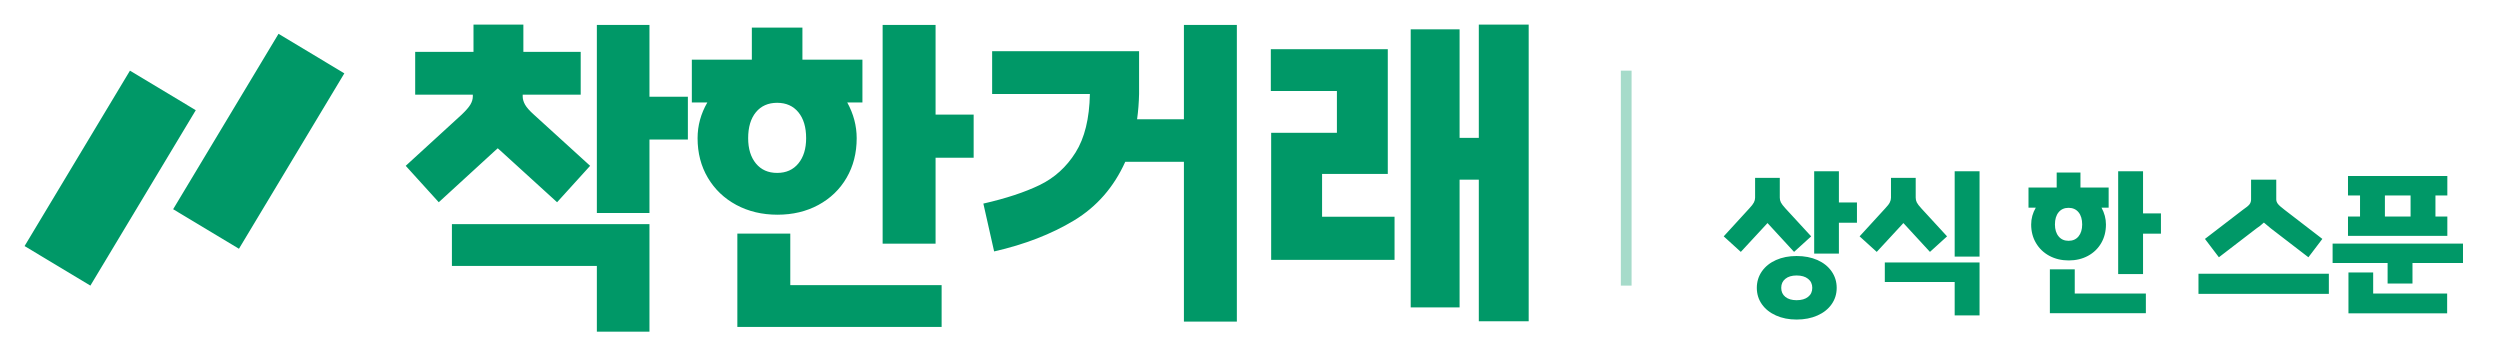
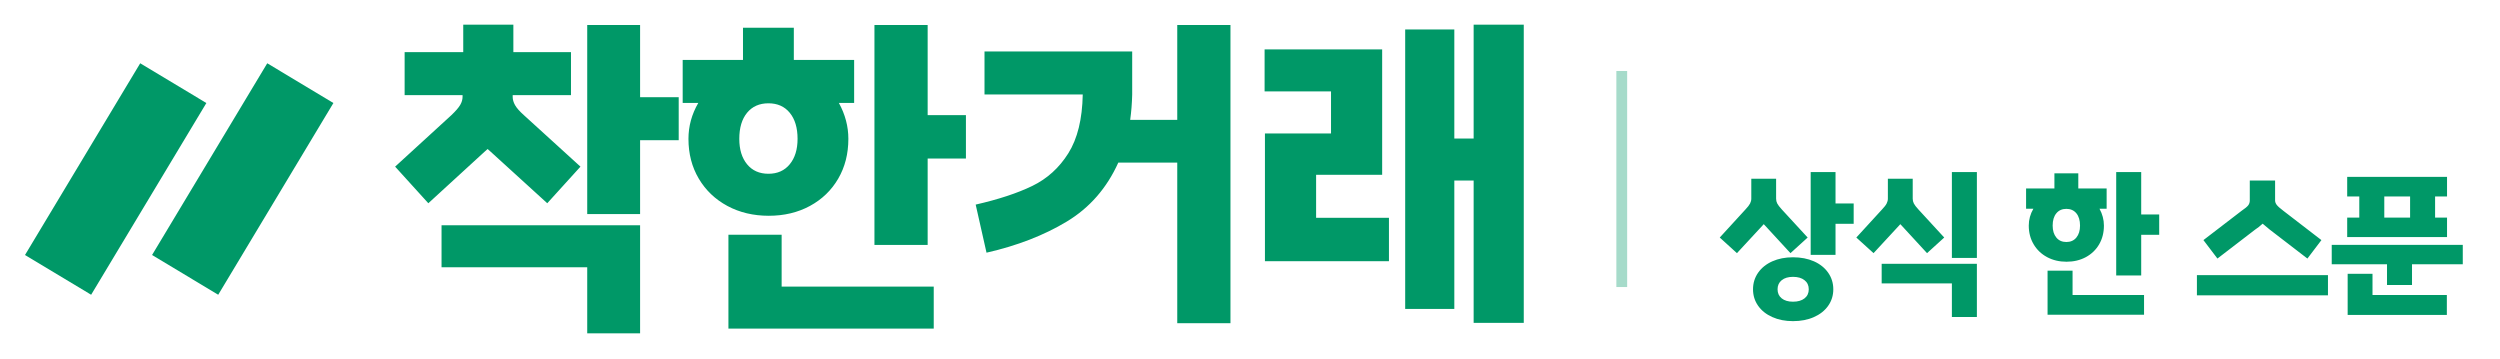
- <svg xmlns="http://www.w3.org/2000/svg" viewBox="-8.0 -8.0 814.1 116.0" width="1628" height="232" role="img" aria-label="착한거래 상식 한 스푼">
+ <svg xmlns="http://www.w3.org/2000/svg" viewBox="-8.0 -8.0 809.8 116.0" width="1620" height="232" role="img" aria-label="착한거래 상식 한 스푼">
  <g fill="#009867">
-     <path d="M0.00 72.12 L21.43 85.00 L55.75 27.88 L34.32 15.00 Z" />
-     <path d="M48.38 60.12 L69.81 73.00 L104.13 15.88 L82.70 3.00 Z" />
+     <path d="M0.00 74.62 L21.43 87.50 L58.76 25.38 L37.33 12.50 Z" />
+     <path d="M41.17 74.62 L62.60 87.50 L99.92 25.38 L78.49 12.50 Z" />
  </g>
-   <path fill="#009867" transform="translate(121.60 90.01)" d="M81.89 -89.9V-66.52H94.4V-52.58H81.89V-28.65H64.76V-89.9ZM81.89 -25.03V9.99H64.76V-11.42H17.56V-25.03ZM2.52 -44.02 20.75 -60.7Q22.83 -62.68 23.6 -64Q24.37 -65.31 24.37 -66.63V-67.18H5.6V-81.12H24.59V-90.01H40.83V-81.12H59.5V-67.18H40.61V-66.63Q40.61 -65.31 41.38 -63.94Q42.15 -62.57 44.24 -60.7L62.57 -44.02L51.81 -32.16L33.48 -48.85L32.49 -49.73L31.5 -48.85L13.28 -32.16ZM175.06 -89.9V-60.7H187.46V-46.65H175.06V-18.66H157.82V-89.9ZM127.75 -21.95V-5.16H177.03V8.45H110.51V-21.95ZM151.24 -64.65H146.3Q149.37 -59.06 149.37 -53.02Q149.37 -45.77 146.08 -40.12Q142.79 -34.47 136.91 -31.28Q131.04 -28.1 123.58 -28.1Q116.11 -28.1 110.18 -31.28Q104.26 -34.47 100.91 -40.12Q97.56 -45.77 97.56 -53.02Q97.56 -59.17 100.74 -64.65H95.69V-78.59H115.23V-89.02H131.7V-78.59H151.24ZM123.47 -41.71Q127.86 -41.71 130.38 -44.79Q132.91 -47.86 132.91 -53.02Q132.91 -58.4 130.38 -61.47Q127.86 -64.54 123.47 -64.54Q119.08 -64.54 116.55 -61.47Q114.03 -58.4 114.03 -53.02Q114.03 -47.86 116.55 -44.79Q119.08 -41.71 123.47 -41.71ZM255.93 -45.33H236.83Q231.24 -32.93 220.15 -26.23Q209.06 -19.54 194.13 -16.14L190.62 -31.72Q201.71 -34.25 208.95 -37.76Q216.2 -41.27 220.64 -48.35Q225.09 -55.43 225.31 -67.4H193.48V-81.34H241.33V-67.4Q241.23 -63.12 240.68 -59.17H255.93V-89.9H273.17V6.7H255.93ZM368.2 -90.01V6.59H351.96V-39.52H345.7V2.09H329.78V-88.47H345.7V-53.13H351.96V-90.01ZM322.32 -82V-41.38H300.92V-27.44H324.52V-13.39H284.34V-54.77H305.75V-68.39H284.23V-82Z" />
-   <rect x="519.81" y="15.00" width="3.50" height="70.00" fill="#009867" opacity="0.35" />
-   <path fill="#009867" transform="translate(552.33 90.01)" d="M11.76 -4.28Q11.76 -7.27 13.41 -9.65Q15.06 -12.02 18.01 -13.34Q20.95 -14.65 24.71 -14.65Q28.53 -14.65 31.5 -13.34Q34.46 -12.02 36.11 -9.65Q37.77 -7.27 37.77 -4.28Q37.77 -1.29 36.11 1.06Q34.46 3.41 31.5 4.72Q28.53 6.04 24.71 6.04Q20.95 6.04 18.01 4.72Q15.06 3.41 13.41 1.06Q11.76 -1.29 11.76 -4.28ZM29.82 -4.28Q29.82 -6.14 28.45 -7.22Q27.09 -8.31 24.71 -8.31Q22.39 -8.31 21.05 -7.22Q19.71 -6.14 19.71 -4.28Q19.71 -2.42 21.05 -1.34Q22.39 -0.26 24.71 -0.26Q27.09 -0.26 28.45 -1.34Q29.82 -2.42 29.82 -4.28ZM0.98 -21.05 9.34 -30.18Q10.42 -31.32 10.81 -32.09Q11.2 -32.86 11.2 -33.64V-40.09H19.24V-33.64Q19.24 -32.81 19.6 -32.09Q19.97 -31.37 21.1 -30.13L29.46 -21.05L23.89 -15.99L15.53 -25.07L15.22 -25.38L14.91 -25.02L6.55 -15.99ZM30.44 -42.25H38.49V-32.09H44.37V-25.49H38.49V-15.43H30.44ZM84.29 -12.54V4.69H76.19V-6.19H53.44V-12.54ZM84.29 -42.25V-14.45H76.19V-42.25ZM45.23 -21.05 53.59 -30.18Q54.68 -31.32 55.06 -32.09Q55.45 -32.86 55.45 -33.64V-40.09H63.5V-33.64Q63.5 -32.81 63.86 -32.09Q64.22 -31.37 65.36 -30.13L73.71 -21.05L68.14 -15.99L59.78 -25.07L59.47 -25.38L59.16 -25.02L50.81 -15.99ZM137.53 -42.25V-28.53H143.36V-21.93H137.53V-8.77H129.43V-42.25ZM115.29 -10.32V-2.42H138.45V3.97H107.19V-10.32ZM126.33 -30.39H124.01Q125.45 -27.76 125.45 -24.92Q125.45 -21.51 123.91 -18.86Q122.36 -16.2 119.6 -14.7Q116.84 -13.21 113.33 -13.21Q109.82 -13.21 107.04 -14.7Q104.25 -16.2 102.68 -18.86Q101.1 -21.51 101.1 -24.92Q101.1 -27.81 102.6 -30.39H100.23V-36.94H109.41V-41.84H117.15V-36.94H126.33ZM113.28 -19.6Q115.34 -19.6 116.53 -21.05Q117.71 -22.49 117.71 -24.92Q117.71 -27.45 116.53 -28.89Q115.34 -30.34 113.28 -30.34Q111.21 -30.34 110.03 -28.89Q108.84 -27.45 108.84 -24.92Q108.84 -22.49 110.03 -21.05Q111.21 -19.6 113.28 -19.6ZM198.04 -8.87V-2.32H155.58V-8.87ZM157.69 -20.22 170.07 -29.72Q171.67 -30.8 172.19 -31.47Q172.71 -32.14 172.71 -33.07V-39.52H180.91V-33.07Q180.91 -32.35 181.42 -31.65Q181.94 -30.95 183.64 -29.67L195.92 -20.22L191.38 -14.24L179.1 -23.68L176.88 -25.54Q175.59 -24.35 174.46 -23.63L162.23 -14.24ZM236.62 -40.71V-34.36H232.75V-27.5H236.62V-21.2H204.27V-27.5H208.19V-34.36H204.27V-40.71ZM241.72 -18.68V-12.38H225.27V-5.68H217.17V-12.38H199.26V-18.68ZM212.47 -9.29V-2.42H236.56V4.02H204.42V-9.29ZM224.65 -27.5V-34.36H216.29V-27.5Z" />
+   <path fill="#009867" transform="translate(117.40 90.01)" d="M81.89 -89.9V-66.52H94.4V-52.58H81.89V-28.65H64.76V-89.9ZM81.89 -25.03V9.99H64.76V-11.42H17.56V-25.03ZM2.52 -44.02 20.75 -60.7Q22.83 -62.68 23.6 -64Q24.37 -65.31 24.37 -66.63V-67.18H5.6V-81.12H24.59V-90.01H40.83V-81.12H59.5V-67.18H40.61V-66.63Q40.61 -65.31 41.38 -63.94Q42.15 -62.57 44.24 -60.7L62.57 -44.02L51.81 -32.16L33.48 -48.85L32.49 -49.73L31.5 -48.85L13.28 -32.16ZM175.06 -89.9V-60.7H187.46V-46.65H175.06V-18.66H157.82V-89.9ZM127.75 -21.95V-5.16H177.03V8.45H110.51V-21.95ZM151.24 -64.65H146.3Q149.37 -59.06 149.37 -53.02Q149.37 -45.77 146.08 -40.12Q142.79 -34.47 136.91 -31.28Q131.04 -28.1 123.58 -28.1Q116.11 -28.1 110.18 -31.28Q104.26 -34.47 100.91 -40.12Q97.56 -45.77 97.56 -53.02Q97.56 -59.17 100.74 -64.65H95.69V-78.59H115.23V-89.02H131.7V-78.59H151.24ZM123.47 -41.71Q127.86 -41.71 130.38 -44.79Q132.91 -47.86 132.91 -53.02Q132.91 -58.4 130.38 -61.47Q127.86 -64.54 123.47 -64.54Q119.08 -64.54 116.55 -61.47Q114.03 -58.4 114.03 -53.02Q114.03 -47.86 116.55 -44.79Q119.08 -41.71 123.47 -41.71ZM255.93 -45.33H236.83Q231.24 -32.93 220.15 -26.23Q209.06 -19.54 194.13 -16.14L190.62 -31.72Q201.71 -34.25 208.95 -37.76Q216.2 -41.27 220.64 -48.35Q225.09 -55.43 225.31 -67.4H193.48V-81.34H241.33V-67.4Q241.23 -63.12 240.68 -59.17H255.93V-89.9H273.17V6.7H255.93ZM368.2 -90.01V6.59H351.96V-39.52H345.7V2.09H329.78V-88.47H345.7V-53.13H351.96V-90.01ZM322.32 -82V-41.38H300.92V-27.44H324.52V-13.39H284.34V-54.77H305.75V-68.39H284.23V-82Z" />
+   <rect x="515.60" y="15.00" width="3.50" height="70.00" fill="#009867" opacity="0.35" />
+   <path fill="#009867" transform="translate(548.12 90.01)" d="M11.76 -4.28Q11.76 -7.27 13.41 -9.65Q15.06 -12.02 18.01 -13.34Q20.95 -14.65 24.71 -14.65Q28.53 -14.65 31.5 -13.34Q34.46 -12.02 36.11 -9.65Q37.77 -7.27 37.77 -4.28Q37.77 -1.29 36.11 1.06Q34.46 3.41 31.5 4.72Q28.53 6.04 24.71 6.04Q20.95 6.04 18.01 4.72Q15.06 3.41 13.41 1.06Q11.76 -1.29 11.76 -4.28ZM29.82 -4.28Q29.82 -6.14 28.45 -7.22Q27.09 -8.31 24.71 -8.31Q22.39 -8.31 21.05 -7.22Q19.71 -6.14 19.71 -4.28Q19.71 -2.42 21.05 -1.34Q22.39 -0.26 24.71 -0.26Q27.09 -0.26 28.45 -1.34Q29.82 -2.42 29.82 -4.28ZM0.98 -21.05 9.34 -30.18Q10.42 -31.32 10.81 -32.09Q11.2 -32.86 11.2 -33.64V-40.09H19.24V-33.64Q19.24 -32.81 19.6 -32.09Q19.97 -31.37 21.1 -30.13L29.46 -21.05L23.89 -15.99L15.53 -25.07L15.22 -25.38L14.91 -25.02L6.55 -15.99ZM30.44 -42.25H38.49V-32.09H44.37V-25.49H38.49V-15.43H30.44ZM84.29 -12.54V4.69H76.19V-6.19H53.44V-12.54ZM84.29 -42.25V-14.45H76.19V-42.25ZM45.23 -21.05 53.59 -30.18Q54.68 -31.32 55.06 -32.09Q55.45 -32.86 55.45 -33.64V-40.09H63.5V-33.64Q63.5 -32.81 63.86 -32.09Q64.22 -31.37 65.36 -30.13L73.71 -21.05L68.14 -15.99L59.78 -25.07L59.47 -25.38L59.16 -25.02L50.81 -15.99ZM137.53 -42.25V-28.53H143.36V-21.93H137.53V-8.77H129.43V-42.25ZM115.29 -10.32V-2.42H138.45V3.97H107.19V-10.32ZM126.33 -30.39H124.01Q125.45 -27.76 125.45 -24.92Q125.45 -21.51 123.91 -18.86Q122.36 -16.2 119.6 -14.7Q116.84 -13.21 113.33 -13.21Q109.82 -13.21 107.04 -14.7Q104.25 -16.2 102.68 -18.86Q101.1 -21.51 101.1 -24.92Q101.1 -27.81 102.6 -30.39H100.23V-36.94H109.41V-41.84H117.15V-36.94H126.33ZM113.28 -19.6Q115.34 -19.6 116.53 -21.05Q117.71 -22.49 117.71 -24.92Q117.71 -27.45 116.53 -28.89Q115.34 -30.34 113.28 -30.34Q111.21 -30.34 110.03 -28.89Q108.84 -27.45 108.84 -24.92Q108.84 -22.49 110.03 -21.05Q111.21 -19.6 113.28 -19.6ZM198.04 -8.87V-2.32H155.58V-8.87ZM157.69 -20.22 170.07 -29.72Q171.67 -30.8 172.19 -31.47Q172.71 -32.14 172.71 -33.07V-39.52H180.91V-33.07Q180.91 -32.35 181.42 -31.65Q181.94 -30.95 183.64 -29.67L195.92 -20.22L191.38 -14.24L179.1 -23.68L176.88 -25.54Q175.59 -24.35 174.46 -23.63L162.23 -14.24ZM236.62 -40.71V-34.36H232.75V-27.5H236.62V-21.2H204.27V-27.5H208.19V-34.36H204.27V-40.71ZM241.72 -18.68V-12.38H225.27V-5.68H217.17V-12.38H199.26V-18.68ZM212.47 -9.29V-2.42H236.56V4.02H204.42V-9.29ZM224.65 -27.5V-34.36H216.29V-27.5Z" />
</svg>
